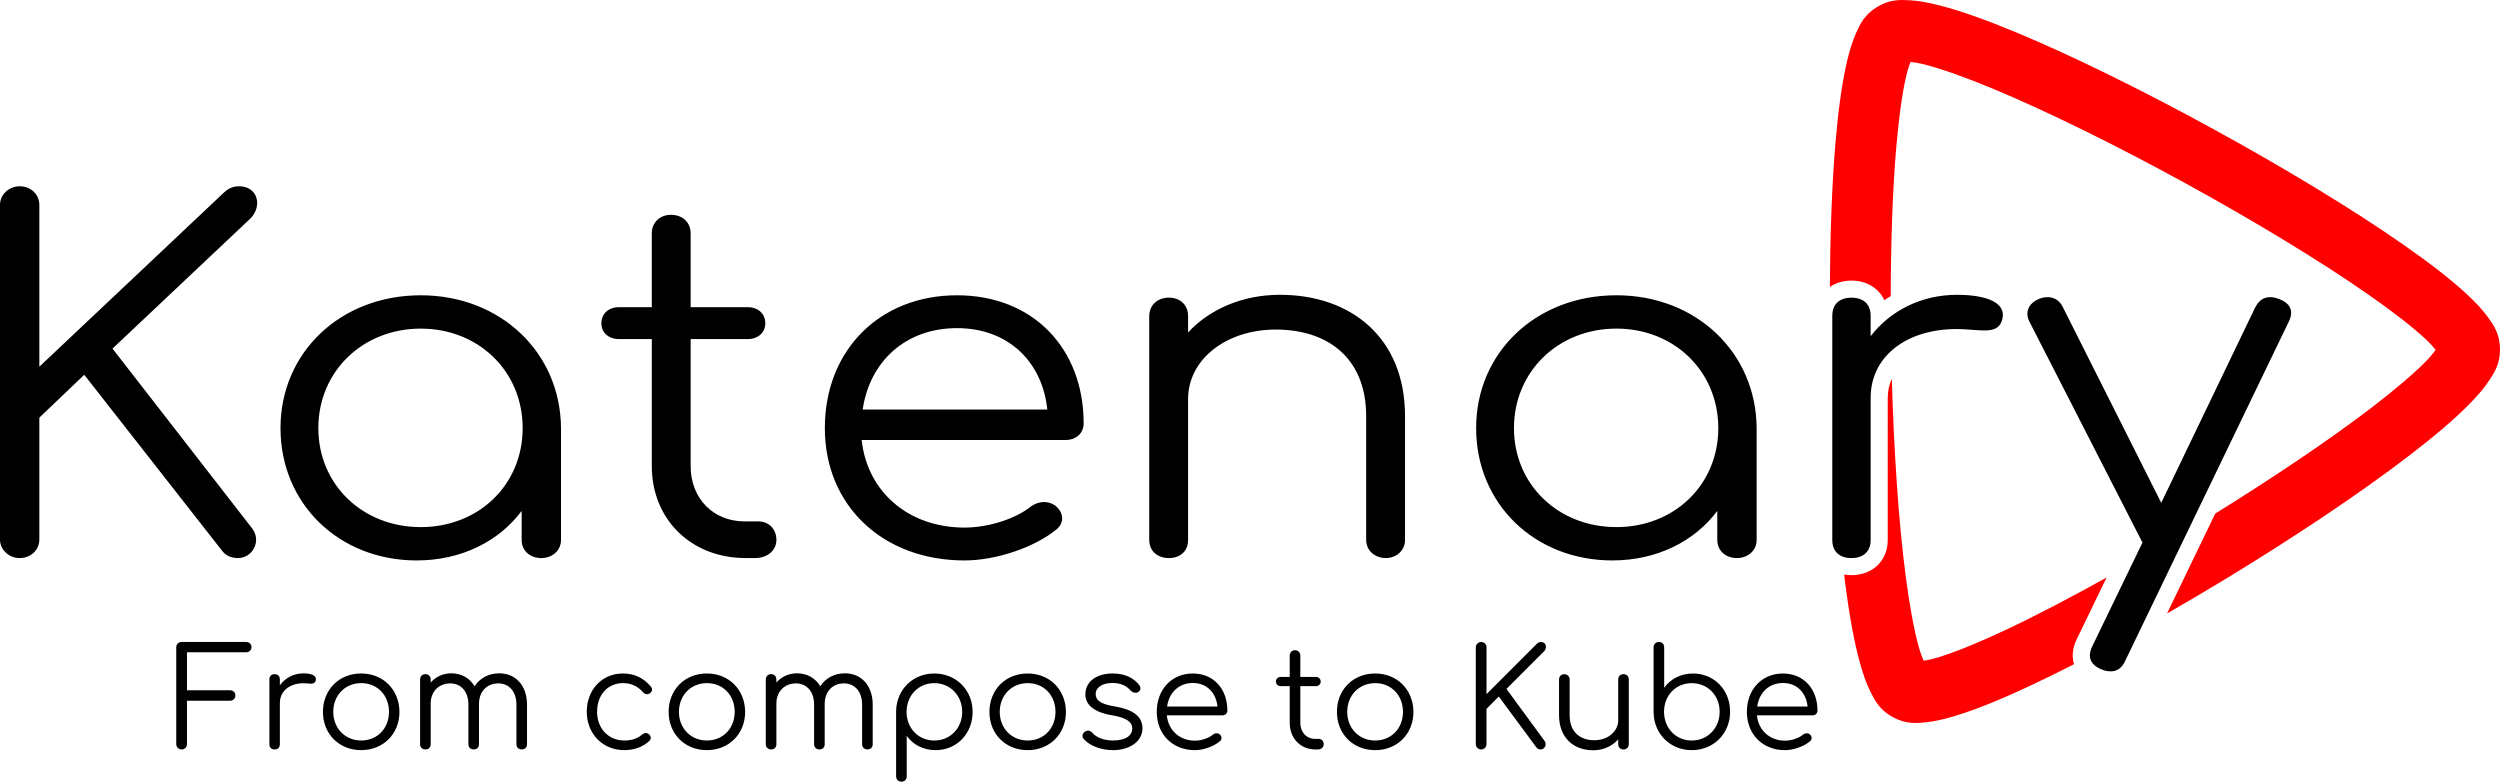
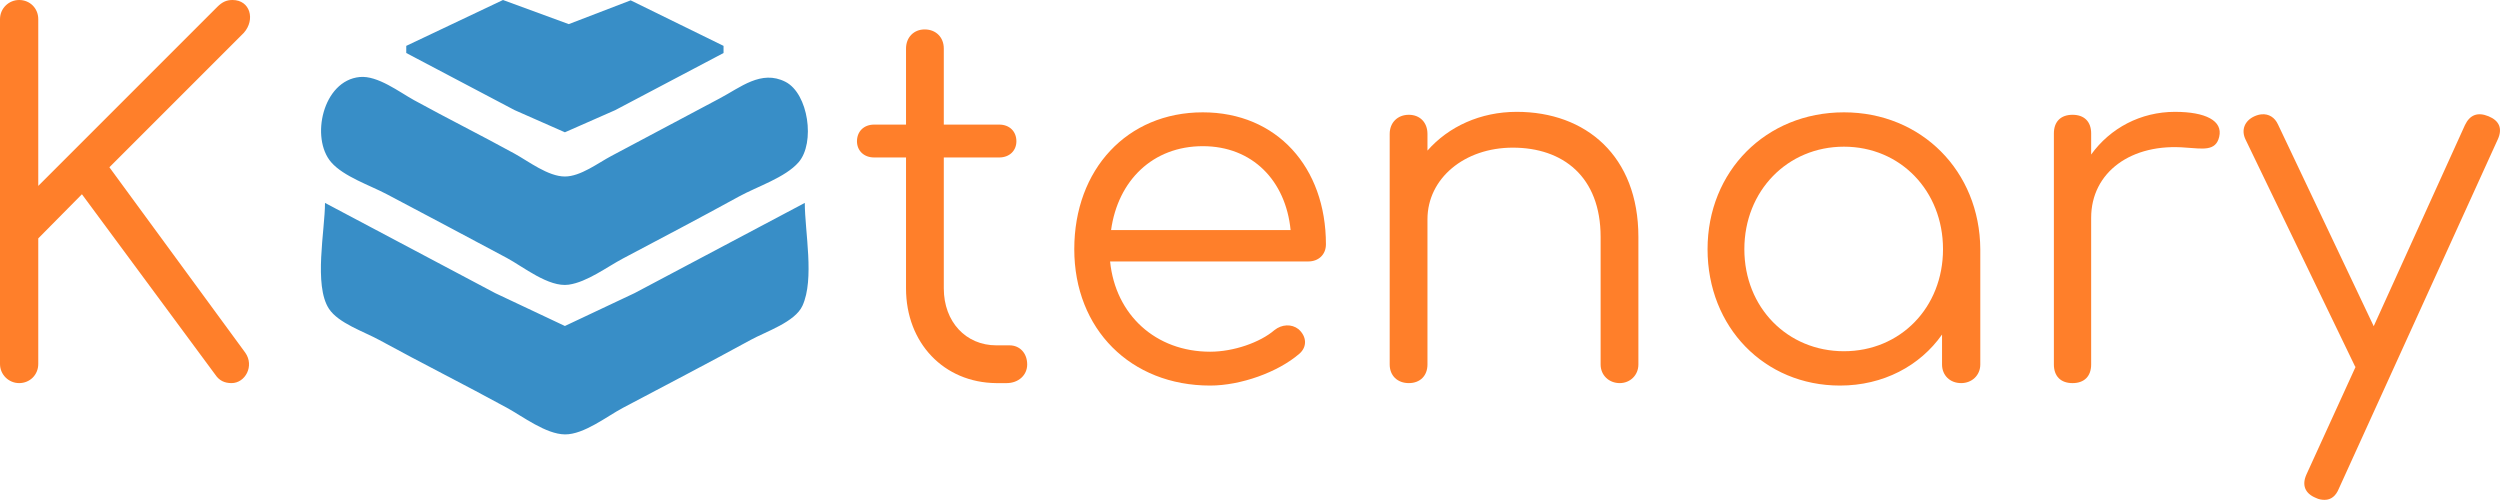
- <svg xmlns="http://www.w3.org/2000/svg" width="205.075mm" height="64.119mm" viewBox="0 0 205.075 64.119" version="1.1" id="svg1">
-   <defs id="defs1" />
-   <g id="layer1" transform="translate(0,-99.83574)">
-     <path d="m 14.897,161.313 c 0.248,0 0.44,-0.192 0.44,-0.44 v -3.556 h 3.533 c 0.26,0 0.44,-0.192 0.44,-0.429 0,-0.248 -0.181,-0.429 -0.44,-0.429 h -3.533 v -3.116 h 4.854 c 0.248,0 0.44,-0.181 0.44,-0.418 0,-0.248 -0.192,-0.429 -0.44,-0.429 h -5.294 c -0.248,0 -0.44,0.192 -0.44,0.44 v 7.936 c 0,0.248 0.192,0.44 0.44,0.44 z m 7.631,0 c 0.271,0 0.429,-0.158 0.429,-0.429 v -3.375 c 0,-1.05 0.926,-1.727 2.19,-1.614 0.373,0.023 0.677,0.09 0.756,-0.248 0.09,-0.373 -0.316,-0.576 -1.016,-0.576 -0.79,0 -1.49,0.373 -1.93,0.982 v -0.485 c 0,-0.271 -0.158,-0.429 -0.429,-0.429 -0.271,0 -0.429,0.158 -0.429,0.429 v 5.317 c 0,0.271 0.158,0.429 0.429,0.429 z m 7.101,0.056 c 1.806,0 3.138,-1.332 3.138,-3.138 -0.011,-1.818 -1.332,-3.15 -3.138,-3.15 -1.818,0 -3.138,1.332 -3.138,3.15 0,1.806 1.321,3.138 3.138,3.138 z m 0,-0.79 c -1.31,0 -2.292,-0.993 -2.292,-2.348 0,-1.366 0.982,-2.359 2.292,-2.359 1.321,0 2.28,0.993 2.28,2.359 0,1.355 -0.96,2.348 -2.28,2.348 z m 5.272,0.734 c 0.26,0 0.429,-0.169 0.429,-0.429 v -3.342 c 0,-0.971 0.666,-1.648 1.603,-1.648 0.881,0 1.49,0.666 1.49,1.738 v 3.251 c 0,0.26 0.181,0.429 0.44,0.429 0.26,0 0.429,-0.169 0.429,-0.429 v -3.274 c -0.011,-1.039 0.643,-1.716 1.58,-1.716 0.881,0 1.49,0.666 1.49,1.738 v 3.251 c 0,0.26 0.181,0.429 0.44,0.429 0.26,0 0.429,-0.169 0.429,-0.429 v -3.251 c 0,-1.558 -0.937,-2.563 -2.269,-2.563 -0.881,0 -1.603,0.395 -2.032,1.061 -0.395,-0.666 -1.072,-1.061 -1.908,-1.061 -0.689,0 -1.276,0.282 -1.693,0.756 v -0.248 c 0,-0.26 -0.169,-0.44 -0.429,-0.44 -0.26,0 -0.44,0.181 -0.44,0.44 v 5.306 c 0,0.26 0.181,0.429 0.44,0.429 z m 16.312,0.056 c 0.813,0 1.524,-0.26 2.055,-0.756 0.169,-0.158 0.147,-0.384 -0.045,-0.553 -0.158,-0.135 -0.384,-0.113 -0.553,0.034 -0.373,0.327 -0.869,0.485 -1.456,0.485 -1.321,0 -2.235,-1.005 -2.235,-2.348 0,-1.377 0.858,-2.359 2.122,-2.359 0.677,0 1.197,0.248 1.648,0.745 0.158,0.181 0.373,0.214 0.542,0.102 0.214,-0.147 0.26,-0.361 0.102,-0.553 -0.587,-0.722 -1.366,-1.084 -2.292,-1.084 -1.727,0 -2.969,1.332 -2.969,3.15 0,1.784 1.298,3.138 3.082,3.138 z m 6.773,0 c 1.806,0 3.138,-1.332 3.138,-3.138 -0.011,-1.818 -1.332,-3.15 -3.138,-3.15 -1.818,0 -3.138,1.332 -3.138,3.15 0,1.806 1.321,3.138 3.138,3.138 z m 0,-0.79 c -1.31,0 -2.292,-0.993 -2.292,-2.348 0,-1.366 0.982,-2.359 2.292,-2.359 1.321,0 2.28,0.993 2.28,2.359 0,1.355 -0.96,2.348 -2.28,2.348 z m 5.272,0.734 c 0.26,0 0.429,-0.169 0.429,-0.429 v -3.342 c 0,-0.971 0.666,-1.648 1.603,-1.648 0.881,0 1.49,0.666 1.49,1.738 v 3.251 c 0,0.26 0.181,0.429 0.44,0.429 0.26,0 0.429,-0.169 0.429,-0.429 v -3.274 c -0.011,-1.039 0.643,-1.716 1.58,-1.716 0.881,0 1.49,0.666 1.49,1.738 v 3.251 c 0,0.26 0.181,0.429 0.44,0.429 0.26,0 0.429,-0.169 0.429,-0.429 v -3.251 c 0,-1.558 -0.937,-2.563 -2.269,-2.563 -0.881,0 -1.603,0.395 -2.032,1.061 -0.395,-0.666 -1.072,-1.061 -1.908,-1.061 -0.689,0 -1.276,0.282 -1.693,0.756 v -0.248 c 0,-0.26 -0.169,-0.44 -0.429,-0.44 -0.26,0 -0.44,0.181 -0.44,0.44 v 5.306 c 0,0.26 0.181,0.429 0.44,0.429 z m 10.691,2.642 c 0.26,0 0.429,-0.181 0.429,-0.44 v -3.319 c 0.497,0.711 1.355,1.174 2.359,1.174 1.738,0 3.048,-1.343 3.048,-3.138 0,-1.795 -1.355,-3.15 -3.15,-3.15 -1.761,0 -3.104,1.332 -3.127,3.104 v 5.328 c 0,0.26 0.181,0.44 0.44,0.44 z m 2.687,-3.375 c -1.298,0 -2.269,-1.005 -2.269,-2.348 0,-1.343 0.971,-2.359 2.269,-2.359 1.31,0 2.292,1.016 2.292,2.359 0,1.343 -0.982,2.348 -2.292,2.348 z m 7.665,0.79 c 1.806,0 3.138,-1.332 3.138,-3.138 -0.011,-1.818 -1.332,-3.15 -3.138,-3.15 -1.818,0 -3.138,1.332 -3.138,3.15 0,1.806 1.321,3.138 3.138,3.138 z m 0,-0.79 c -1.31,0 -2.292,-0.993 -2.292,-2.348 0,-1.366 0.982,-2.359 2.292,-2.359 1.321,0 2.28,0.993 2.28,2.359 0,1.355 -0.96,2.348 -2.28,2.348 z m 6.988,0.79 c 1.411,0 2.427,-0.734 2.427,-1.784 0,-0.835 -0.553,-1.513 -2.246,-1.795 -1.23,-0.203 -1.592,-0.519 -1.592,-1.039 0,-0.508 0.531,-0.892 1.366,-0.892 0.655,0 1.14,0.203 1.513,0.632 0.158,0.169 0.429,0.226 0.61,0.113 0.214,-0.135 0.237,-0.361 0.09,-0.564 -0.44,-0.587 -1.174,-0.96 -2.19,-0.96 -1.219,0 -2.235,0.587 -2.235,1.727 0,0.824 0.689,1.456 2.201,1.705 1.174,0.192 1.648,0.553 1.648,1.084 -0.011,0.542 -0.485,0.982 -1.592,0.982 -0.711,0 -1.343,-0.226 -1.705,-0.655 -0.158,-0.169 -0.395,-0.214 -0.61,-0.056 -0.203,0.158 -0.237,0.418 -0.068,0.598 0.542,0.598 1.49,0.903 2.382,0.903 z m 6.728,0 c 0.7,0 1.558,-0.305 2.055,-0.734 0.181,-0.158 0.169,-0.395 -0.023,-0.564 -0.158,-0.124 -0.384,-0.113 -0.553,0.023 -0.327,0.282 -0.937,0.497 -1.479,0.497 -1.253,0 -2.179,-0.847 -2.303,-2.077 h 4.561 c 0.237,0 0.406,-0.158 0.406,-0.395 0,-1.772 -1.129,-3.037 -2.834,-3.037 -1.738,0 -2.958,1.31 -2.958,3.15 0,1.84 1.298,3.138 3.127,3.138 z m -0.169,-5.509 c 1.14,0 1.908,0.79 2.021,1.93 h -4.132 c 0.158,-1.14 0.96,-1.93 2.111,-1.93 z m 10.025,5.453 h 0.237 c 0.271,0 0.474,-0.181 0.474,-0.429 0,-0.26 -0.169,-0.44 -0.406,-0.44 h -0.305 c -0.7,0 -1.208,-0.542 -1.208,-1.31 v -3.014 h 1.276 c 0.237,0 0.395,-0.158 0.395,-0.373 0,-0.226 -0.158,-0.384 -0.395,-0.384 h -1.276 v -1.75 c 0,-0.26 -0.181,-0.44 -0.44,-0.44 -0.248,0 -0.429,0.181 -0.429,0.44 v 1.75 h -0.734 c -0.237,0 -0.395,0.158 -0.395,0.384 0,0.214 0.158,0.373 0.395,0.373 h 0.734 v 3.014 c 0,1.253 0.869,2.167 2.077,2.179 z m 4.933,0.056 c 1.806,0 3.138,-1.332 3.138,-3.138 -0.011,-1.818 -1.332,-3.15 -3.138,-3.15 -1.818,0 -3.138,1.332 -3.138,3.15 0,1.806 1.321,3.138 3.138,3.138 z m 0,-0.79 c -1.31,0 -2.292,-0.993 -2.292,-2.348 0,-1.366 0.982,-2.359 2.292,-2.359 1.321,0 2.28,0.993 2.28,2.359 0,1.355 -0.96,2.348 -2.28,2.348 z m 8.692,0.734 c 0.248,0 0.44,-0.192 0.44,-0.44 v -2.89 l 1.005,-1.016 3.071,4.154 c 0.09,0.135 0.214,0.192 0.373,0.192 0.316,0 0.531,-0.395 0.316,-0.7 l -3.127,-4.267 3.093,-3.093 c 0.271,-0.305 0.147,-0.756 -0.26,-0.756 -0.135,0 -0.237,0.045 -0.35,0.158 l -4.12,4.12 v -3.838 c 0,-0.248 -0.192,-0.44 -0.44,-0.44 -0.237,0 -0.44,0.192 -0.44,0.44 v 7.936 c 0,0.248 0.203,0.44 0.44,0.44 z m 9.189,0.068 c 0.835,0 1.558,-0.339 2.055,-0.892 v 0.384 c 0,0.26 0.169,0.44 0.429,0.44 0.26,0 0.44,-0.181 0.44,-0.44 v -5.306 c 0,-0.26 -0.181,-0.429 -0.44,-0.429 -0.26,0 -0.429,0.169 -0.429,0.429 v 3.342 c 0,0.937 -0.858,1.648 -1.964,1.648 -1.151,0 -2.021,-0.666 -2.021,-2.055 v -2.935 c 0,-0.248 -0.192,-0.429 -0.44,-0.429 -0.248,0 -0.429,0.181 -0.429,0.429 v 2.935 c 0,1.863 1.208,2.879 2.8,2.879 z m 8.083,-0.011 c 1.795,0 3.15,-1.355 3.15,-3.15 0,-1.795 -1.31,-3.138 -3.048,-3.138 -1.005,0 -1.863,0.463 -2.359,1.174 v -3.319 c 0,-0.26 -0.169,-0.44 -0.429,-0.44 -0.26,0 -0.44,0.181 -0.44,0.44 v 5.328 c 0.023,1.772 1.366,3.104 3.127,3.104 z m 0,-0.79 c -1.298,0 -2.269,-1.016 -2.269,-2.359 0,-1.343 0.971,-2.348 2.269,-2.348 1.31,0 2.292,1.005 2.292,2.348 0,1.343 -0.982,2.359 -2.292,2.359 z m 7.654,0.79 c 0.7,0 1.558,-0.305 2.055,-0.734 0.181,-0.158 0.169,-0.395 -0.023,-0.564 -0.158,-0.124 -0.384,-0.113 -0.553,0.023 -0.327,0.282 -0.937,0.497 -1.479,0.497 -1.253,0 -2.179,-0.847 -2.303,-2.077 h 4.561 c 0.237,0 0.406,-0.158 0.406,-0.395 0,-1.772 -1.129,-3.037 -2.834,-3.037 -1.738,0 -2.958,1.31 -2.958,3.15 0,1.84 1.298,3.138 3.127,3.138 z m -0.169,-5.509 c 1.14,0 1.908,0.79 2.021,1.93 h -4.132 c 0.158,-1.14 0.96,-1.93 2.111,-1.93 z" id="slogan" style="font-size:11.289px;line-height:0;font-family:Comfortaa;-inkscape-font-specification:Comfortaa;fill:#000000;stroke-width:2;stroke-linecap:round;stroke-miterlimit:0;paint-order:stroke fill markers" aria-label="From compose to Kube" mask="none" />
-     <path id="tirangle" style="color:#000000;fill:#ff0000;stroke-linecap:round;stroke-miterlimit:0;-inkscape-stroke:none" d="m 123.613,159.586 c -0.2,-0.056 -0.408,-0.102 -0.629,-0.13 -0.441,-0.057 -0.932,-0.042 -1.51,0.119 -1.156,0.321 -1.716,0.959 -2.23,1.574 -0.514,0.616 -0.949,1.31 -1.39,2.115 -0.884,1.61 -1.767,3.663 -2.674,6.072 -1.225,3.255 -2.475,7.17 -3.661,11.295 0.56,-0.186 1.196,-0.201 1.849,-0.017 1.186,0.334 1.983,1.195 2.158,2.275 0.196,-0.068 0.395,-0.125 0.595,-0.18 1.22,-4.294 2.512,-8.355 3.738,-11.611 0.857,-2.278 1.69,-4.176 2.377,-5.428 0.264,-0.481 0.466,-0.756 0.652,-1.011 0.291,0.123 0.604,0.254 1.078,0.529 1.235,0.717 2.928,1.914 4.838,3.422 3.82,3.016 8.557,7.288 13.098,11.744 4.541,4.456 8.9,9.112 11.988,12.875 1.544,1.881 2.773,3.55 3.514,4.772 0.284,0.469 0.422,0.779 0.551,1.068 -0.252,0.191 -0.524,0.399 -1,0.672 -1.239,0.711 -3.119,1.576 -5.38,2.476 -4.013,1.598 -9.256,3.317 -14.666,4.878 l -6.023,6.815 c 1.757,-0.443 3.531,-0.908 5.308,-1.402 6.264,-1.742 12.445,-3.74 17.229,-5.644 2.392,-0.952 4.429,-1.873 6.021,-2.787 0.796,-0.457 1.482,-0.906 2.088,-1.431 0.606,-0.525 1.234,-1.096 1.534,-2.258 0.3,-1.162 0.026,-1.964 -0.25,-2.717 -0.276,-0.753 -0.658,-1.478 -1.135,-2.263 -0.952,-1.57 -2.291,-3.36 -3.924,-5.35 -3.266,-3.98 -7.711,-8.718 -12.352,-13.271 -4.64,-4.554 -9.461,-8.909 -13.502,-12.1 -2.021,-1.595 -3.836,-2.898 -5.424,-3.821 -0.794,-0.461 -1.525,-0.832 -2.283,-1.094 -0.189,-0.066 -0.382,-0.13 -0.582,-0.186 z m -9.24,29.674 c -0.339,0.401 -0.595,0.869 -0.745,1.402 l -3.164,11.239 c -0.469,1.665 -2.006,2.432 -3.643,1.972 -0.199,-0.056 -0.386,-0.128 -0.563,-0.212 -0.037,0.242 -0.09,0.514 -0.124,0.751 -0.371,2.548 -0.591,4.771 -0.596,6.607 -0.002,0.918 0.043,1.736 0.195,2.523 0.152,0.787 0.333,1.615 1.189,2.455 0.856,0.84 1.686,1.005 2.476,1.143 0.79,0.137 1.611,0.168 2.529,0.148 1.836,-0.039 4.054,-0.301 6.594,-0.721 1.229,-0.203 2.537,-0.447 3.893,-0.719 -0.016,-0.641 0.23,-1.302 0.769,-1.912 l 3.73,-4.208 c -3.332,0.791 -6.502,1.46 -9.207,1.907 -2.401,0.396 -4.458,0.625 -5.886,0.656 -0.549,0.012 -0.889,-0.025 -1.203,-0.059 -0.039,-0.314 -0.082,-0.652 -0.08,-1.201 0.004,-1.428 0.194,-3.49 0.545,-5.899 0.651,-4.466 1.853,-10.158 3.29,-15.874 z" transform="rotate(-15.72056,-76.57035,12.25784)" />
-     <path d="m 1.614,145.614 c 0.91,0 1.614,-0.664 1.614,-1.523 v -9.997 l 3.683,-3.515 11.256,14.37 c 0.331,0.469 0.786,0.664 1.366,0.664 1.159,0 1.945,-1.367 1.159,-2.421 L 9.229,128.432 20.568,117.733 c 0.993,-1.054 0.538,-2.616 -0.952,-2.616 -0.497,0 -0.869,0.156 -1.283,0.547 L 3.228,129.916 V 116.639 c 0,-0.859 -0.704,-1.523 -1.614,-1.523 C 0.745,115.116 0,115.78 0,116.639 v 27.452 c 0,0.859 0.745,1.523 1.614,1.523 z m 32.569,0.195 c 3.642,0 6.746,-1.562 8.608,-4.061 v 2.382 c 0,0.859 0.662,1.484 1.614,1.484 0.91,0 1.614,-0.625 1.614,-1.484 v -9.177 c -0.041,-6.209 -4.966,-10.895 -11.505,-10.895 -6.58,0 -11.505,4.686 -11.505,10.895 0,6.209 4.801,10.856 11.174,10.856 z m 0.331,-2.734 c -4.759,0 -8.401,-3.475 -8.401,-8.122 0,-4.647 3.642,-8.161 8.401,-8.161 4.759,0 8.36,3.515 8.36,8.161 0,4.647 -3.6,8.122 -8.36,8.122 z m 26.568,2.538 h 0.869 c 0.993,0 1.738,-0.625 1.738,-1.484 0,-0.898 -0.621,-1.523 -1.49,-1.523 h -1.117 c -2.566,0 -4.428,-1.874 -4.428,-4.53 v -10.426 h 4.676 c 0.869,0 1.448,-0.547 1.448,-1.289 0,-0.781 -0.579,-1.328 -1.448,-1.328 h -4.676 v -6.053 c 0,-0.898 -0.662,-1.523 -1.614,-1.523 -0.91,0 -1.573,0.625 -1.573,1.523 v 6.053 H 50.778 c -0.869,0 -1.448,0.547 -1.448,1.328 0,0.742 0.579,1.289 1.448,1.289 h 2.69 v 10.426 c 0,4.335 3.187,7.498 7.615,7.537 z m 18.043,0.195 c 2.566,0 5.711,-1.054 7.532,-2.538 0.662,-0.547 0.621,-1.367 -0.083,-1.952 -0.579,-0.43 -1.407,-0.391 -2.028,0.078 -1.2,0.976 -3.435,1.718 -5.421,1.718 -4.594,0 -7.987,-2.929 -8.442,-7.185 h 16.719 c 0.869,0 1.49,-0.547 1.49,-1.367 0,-6.131 -4.138,-10.504 -10.387,-10.504 -6.373,0 -10.843,4.53 -10.843,10.895 0,6.365 4.759,10.856 11.463,10.856 z m -0.621,-19.056 c 4.18,0 6.994,2.734 7.408,6.678 H 70.766 c 0.579,-3.944 3.518,-6.678 7.739,-6.678 z m 17.381,18.861 c 0.952,0 1.573,-0.586 1.573,-1.484 v -11.559 c 0,-3.241 3.104,-5.701 7.201,-5.701 4.221,0 7.408,2.304 7.408,7.107 v 10.153 c 0,0.859 0.704,1.484 1.614,1.484 0.869,0 1.573,-0.625 1.573,-1.484 v -10.153 c 0,-6.443 -4.428,-9.958 -10.263,-9.958 -3.062,0 -5.752,1.172 -7.532,3.085 v -1.328 c 0,-0.898 -0.621,-1.523 -1.573,-1.523 -0.952,0 -1.614,0.625 -1.614,1.523 v 18.354 c 0,0.898 0.662,1.484 1.614,1.484 z m 36.376,0.195 c 3.642,0 6.746,-1.562 8.608,-4.061 v 2.382 c 0,0.859 0.662,1.484 1.614,1.484 0.91,0 1.614,-0.625 1.614,-1.484 v -9.177 c -0.041,-6.209 -4.966,-10.895 -11.505,-10.895 -6.58,0 -11.505,4.686 -11.505,10.895 0,6.209 4.801,10.856 11.174,10.856 z m 0.331,-2.734 c -4.759,0 -8.401,-3.475 -8.401,-8.122 0,-4.647 3.642,-8.161 8.401,-8.161 4.759,0 8.36,3.515 8.36,8.161 0,4.647 -3.6,8.122 -8.36,8.122 z m 19.285,2.538 c 0.993,0 1.573,-0.547 1.573,-1.484 V 132.455 c 0,-3.632 3.393,-5.975 8.028,-5.584 1.366,0.078 2.483,0.312 2.773,-0.859 0.331,-1.289 -1.159,-1.992 -3.725,-1.992 -2.897,0 -5.463,1.289 -7.077,3.397 v -1.679 c 0,-0.937 -0.579,-1.484 -1.573,-1.484 -0.993,0 -1.573,0.547 -1.573,1.484 v 18.393 c 0,0.937 0.579,1.484 1.573,1.484 z m 21.271,9.294 c 0.538,0 0.952,-0.312 1.2,-0.898 l 13.408,-27.804 c 0.414,-0.859 0.124,-1.484 -0.786,-1.835 -0.91,-0.351 -1.573,-0.117 -1.986,0.703 l -7.697,16.011 -8.07,-16.05 c -0.372,-0.781 -1.159,-1.015 -1.986,-0.664 -0.828,0.351 -1.159,1.093 -0.745,1.874 l 9.229,18.041 0.041,0.039 -4.138,8.552 c -0.414,0.859 -0.124,1.523 0.786,1.874 0.248,0.117 0.497,0.156 0.745,0.156 z" id="Katenary" style="font-size:40.2px;line-height:0;font-family:Comfortaa;-inkscape-font-specification:Comfortaa;fill:#000000;stroke:none;stroke-width:3;stroke-linecap:round;stroke-miterlimit:0;paint-order:stroke fill markers" aria-label="Katenary" mask="none" />
+ <svg xmlns="http://www.w3.org/2000/svg" xmlns:xlink="http://www.w3.org/1999/xlink" id="svg211948" viewBox="0 0 489.261 97.824" height="97.824" width="489.261" version="1.1">
+   <defs id="defs211952" />
+   <linearGradient spreadMethod="pad" y2="0.3" x2="-0.1" y1="1.2" x1="0.3" id="3d_gradient2-logo-24885591-b378-4c55-b87b-b7d42ed10694">
+     <stop id="stop211929" stop-opacity="1" stop-color="#ffffff" offset="0%" />
+     <stop id="stop211931" stop-opacity="1" stop-color="#000000" offset="100%" />
+   </linearGradient>
+   <linearGradient gradientTransform="rotate(-30)" spreadMethod="pad" y2="0.3" x2="-0.1" y1="1.2" x1="0.3" id="3d_gradient3-logo-24885591-b378-4c55-b87b-b7d42ed10694">
+     <stop id="stop211934" stop-opacity="1" stop-color="#ffffff" offset="0%" />
+     <stop id="stop211936" stop-opacity="1" stop-color="#cccccc" offset="50%" />
+     <stop id="stop211938" stop-opacity="1" stop-color="#000000" offset="100%" />
+   </linearGradient>
+   <g id="logo-group" transform="translate(-331.2109,-211.6504)">
+     <path d="m 773.836,234.023 c -0.455,0.037 -0.928,0.163 -1.408,0.379 -1.92,0.864 -2.689,2.687 -1.729,4.607 l 21.408,44.354 0.096,0.096 -9.6,21.023 c -0.96,2.112 -0.288,3.743 1.824,4.607 0.576,0.288 1.153,0.385 1.729,0.385 1.248,0 2.207,-0.767 2.783,-2.207 l 31.104,-68.354 c 0.96,-2.112 0.288,-3.648 -1.824,-4.512 -2.112,-0.864 -3.647,-0.287 -4.607,1.729 l -17.855,39.359 -18.721,-39.455 c -0.648,-1.44 -1.836,-2.124 -3.199,-2.012 z" style="font-size:96px;line-height:0;font-family:Comfortaa;-inkscape-font-specification:Comfortaa;fill:#ff7f2a;stroke-width:51.024;stroke-linecap:round;stroke-linejoin:round;stroke-miterlimit:0" id="path9" />
+     <path d="m 692.076,233.635 c -15.264,0 -26.689,11.519 -26.689,26.783 0,15.264 11.136,26.689 25.92,26.689 8.448,0 15.649,-3.84 19.969,-9.984 v 5.855 c 0,2.112 1.536,3.648 3.744,3.648 2.112,0 3.744,-1.536 3.744,-3.648 v -22.561 c -0.096,-15.264 -11.52,-26.783 -26.688,-26.783 z m 0,6.721 c 11.04,0 19.391,8.639 19.391,20.062 0,11.424 -8.351,19.969 -19.391,19.969 -11.04,0 -19.488,-8.545 -19.488,-19.969 0,-11.424 8.448,-20.062 19.488,-20.062 z" style="font-size:96px;line-height:0;font-family:Comfortaa;-inkscape-font-specification:Comfortaa;fill:#ff7f2a;stroke-width:51.024;stroke-linecap:round;stroke-linejoin:round;stroke-miterlimit:0" id="path8" />
+     <path d="m 566.604,233.635 c -14.784,0 -25.152,11.135 -25.152,26.783 0,15.648 11.04,26.689 26.592,26.689 5.952,0 13.249,-2.592 17.473,-6.24 1.536,-1.344 1.441,-3.361 -0.191,-4.801 -1.344,-1.056 -3.265,-0.961 -4.705,0.191 -2.784,2.4 -7.968,4.225 -12.576,4.225 -10.656,0 -18.528,-7.2 -19.584,-17.664 h 38.785 c 2.016,0 3.455,-1.343 3.455,-3.359 0,-15.072 -9.6,-25.824 -24.096,-25.824 z m 0,6.623 c 9.696,0 16.224,6.72 17.184,16.416 h -35.135 c 1.344,-9.696 8.159,-16.416 17.951,-16.416 z" style="font-size:96px;line-height:0;font-family:Comfortaa;-inkscape-font-specification:Comfortaa;fill:#ff7f2a;stroke-width:51.024;stroke-linecap:round;stroke-linejoin:round;stroke-miterlimit:0" id="path7" />
+     <path d="m 756.875,233.539 c -6.72,0 -12.672,3.168 -16.416,8.352 v -4.129 c 0,-2.304 -1.342,-3.646 -3.646,-3.646 -2.304,0 -3.648,1.342 -3.648,3.646 v 45.217 c 0,2.304 1.344,3.648 3.648,3.648 2.304,0 3.646,-1.344 3.646,-3.648 v -28.703 c 0,-8.928 7.873,-14.689 18.625,-13.729 3.168,0.192 5.76,0.769 6.432,-2.111 0.768,-3.168 -2.689,-4.896 -8.641,-4.896 z" style="font-size:96px;line-height:0;font-family:Comfortaa;-inkscape-font-specification:Comfortaa;fill:#ff7f2a;stroke-width:51.024;stroke-linecap:round;stroke-linejoin:round;stroke-miterlimit:0" id="path6" />
+     <path d="m 628.043,233.539 c -7.104,0 -13.343,2.88 -17.471,7.584 v -3.264 c 0,-2.208 -1.44,-3.744 -3.648,-3.744 -2.208,0 -3.744,1.536 -3.744,3.744 v 45.119 c 0,2.208 1.536,3.648 3.744,3.648 2.208,0 3.648,-1.44 3.648,-3.648 V 254.562 c 0,-7.968 7.199,-14.016 16.703,-14.016 9.792,0 17.184,5.665 17.184,17.473 v 24.959 c 0,2.112 1.632,3.648 3.744,3.648 2.016,0 3.648,-1.536 3.648,-3.648 v -24.959 c 0,-15.84 -10.273,-24.48 -23.809,-24.48 z" style="font-size:96px;line-height:0;font-family:Comfortaa;-inkscape-font-specification:Comfortaa;fill:#ff7f2a;stroke-width:51.024;stroke-linecap:round;stroke-linejoin:round;stroke-miterlimit:0" id="path5" />
+     <path d="m 512.172,217.41 c -2.112,0 -3.648,1.536 -3.648,3.744 v 14.881 h -6.24 c -2.016,0 -3.359,1.344 -3.359,3.264 0,1.824 1.343,3.168 3.359,3.168 h 6.24 v 25.633 c 0,10.656 7.392,18.431 17.664,18.527 h 2.016 c 2.304,0 4.033,-1.536 4.033,-3.648 0,-2.208 -1.441,-3.744 -3.457,-3.744 h -2.592 c -5.952,0 -10.271,-4.607 -10.271,-11.135 V 242.467 h 10.848 c 2.016,0 3.359,-1.344 3.359,-3.168 0,-1.92 -1.343,-3.264 -3.359,-3.264 H 515.916 V 221.154 c 0,-2.208 -1.536,-3.744 -3.744,-3.744 z" style="font-size:96px;line-height:0;font-family:Comfortaa;-inkscape-font-specification:Comfortaa;fill:#ff7f2a;stroke-width:51.024;stroke-linecap:round;stroke-linejoin:round;stroke-miterlimit:0" id="path4" />
+     <image xlink:href="" id="container" x="272" y="144" width="480" height="480" style="display:none" />
+     <image xlink:href="" id="icon_container" style="display:none" x="0" y="0" width="0" height="0" />
+     <path style="fill:#388ec7;fill-opacity:1;stroke:none;stroke-width:1.411" d="m 488.714,251.36 -33.319,17.658 -13.631,6.43 -13.631,-6.43 -33.319,-17.658 c 0,5.325 -2.247,16.121 0.778,20.724 1.849,2.813 6.848,4.468 9.823,6.094 8.269,4.52 16.72,8.751 24.989,13.271 3.108,1.699 7.63,5.169 11.359,5.215 3.708,0.045 8.245,-3.551 11.359,-5.198 8.339,-4.41 16.72,-8.768 24.989,-13.288 3.053,-1.669 8.685,-3.498 10.145,-6.693 2.391,-5.235 0.457,-14.462 0.457,-20.126 m -46.192,16.002 c 3.597,-0.515 7.486,-3.474 10.602,-5.121 7.589,-4.013 15.202,-8.009 22.718,-12.138 3.537,-1.943 9.054,-3.701 11.659,-6.698 3.29,-3.785 1.931,-13.458 -2.587,-15.749 -4.736,-2.402 -8.803,1.121 -12.859,3.253 l -21.203,11.267 c -2.567,1.352 -6.015,4.018 -9.087,4.018 -3.291,0 -7.125,-2.977 -9.844,-4.471 -6.51,-3.576 -13.179,-6.901 -19.689,-10.477 -2.857,-1.569 -7.106,-4.854 -10.602,-4.524 -7.276,0.686 -9.693,11.977 -5.601,16.684 2.439,2.805 7.565,4.5 10.902,6.264 7.832,4.141 15.667,8.285 23.475,12.465 3.214,1.721 8.184,5.792 12.116,5.229 m 30.29,-45.338 v -1.397 l -18.174,-8.91 -12.116,4.654 -12.873,-4.722 -18.931,8.977 v 1.397 l 21.203,11.175 9.844,4.342 9.844,-4.334 z" id="path1" />
+     <path d="m 334.955,211.65 c -2.016,0 -3.744,1.632 -3.744,3.744 v 67.488 c 0,2.112 1.728,3.744 3.744,3.744 2.112,0 3.744,-1.632 3.744,-3.744 v -24.576 l 8.545,-8.641 26.111,35.328 c 0.768,1.152 1.824,1.633 3.168,1.633 2.688,0 4.511,-3.361 2.688,-5.953 l -26.592,-36.287 26.305,-26.305 c 2.304,-2.592 1.247,-6.432 -2.209,-6.432 -1.152,0 -2.015,0.384 -2.975,1.344 l -35.041,35.041 v -32.641 c 0,-2.112 -1.632,-3.744 -3.744,-3.744 z" style="fill:#ff7f2a;stroke-width:51.024;stroke-linecap:round;stroke-linejoin:round;stroke-miterlimit:0" id="path3" />
  </g>
</svg>
